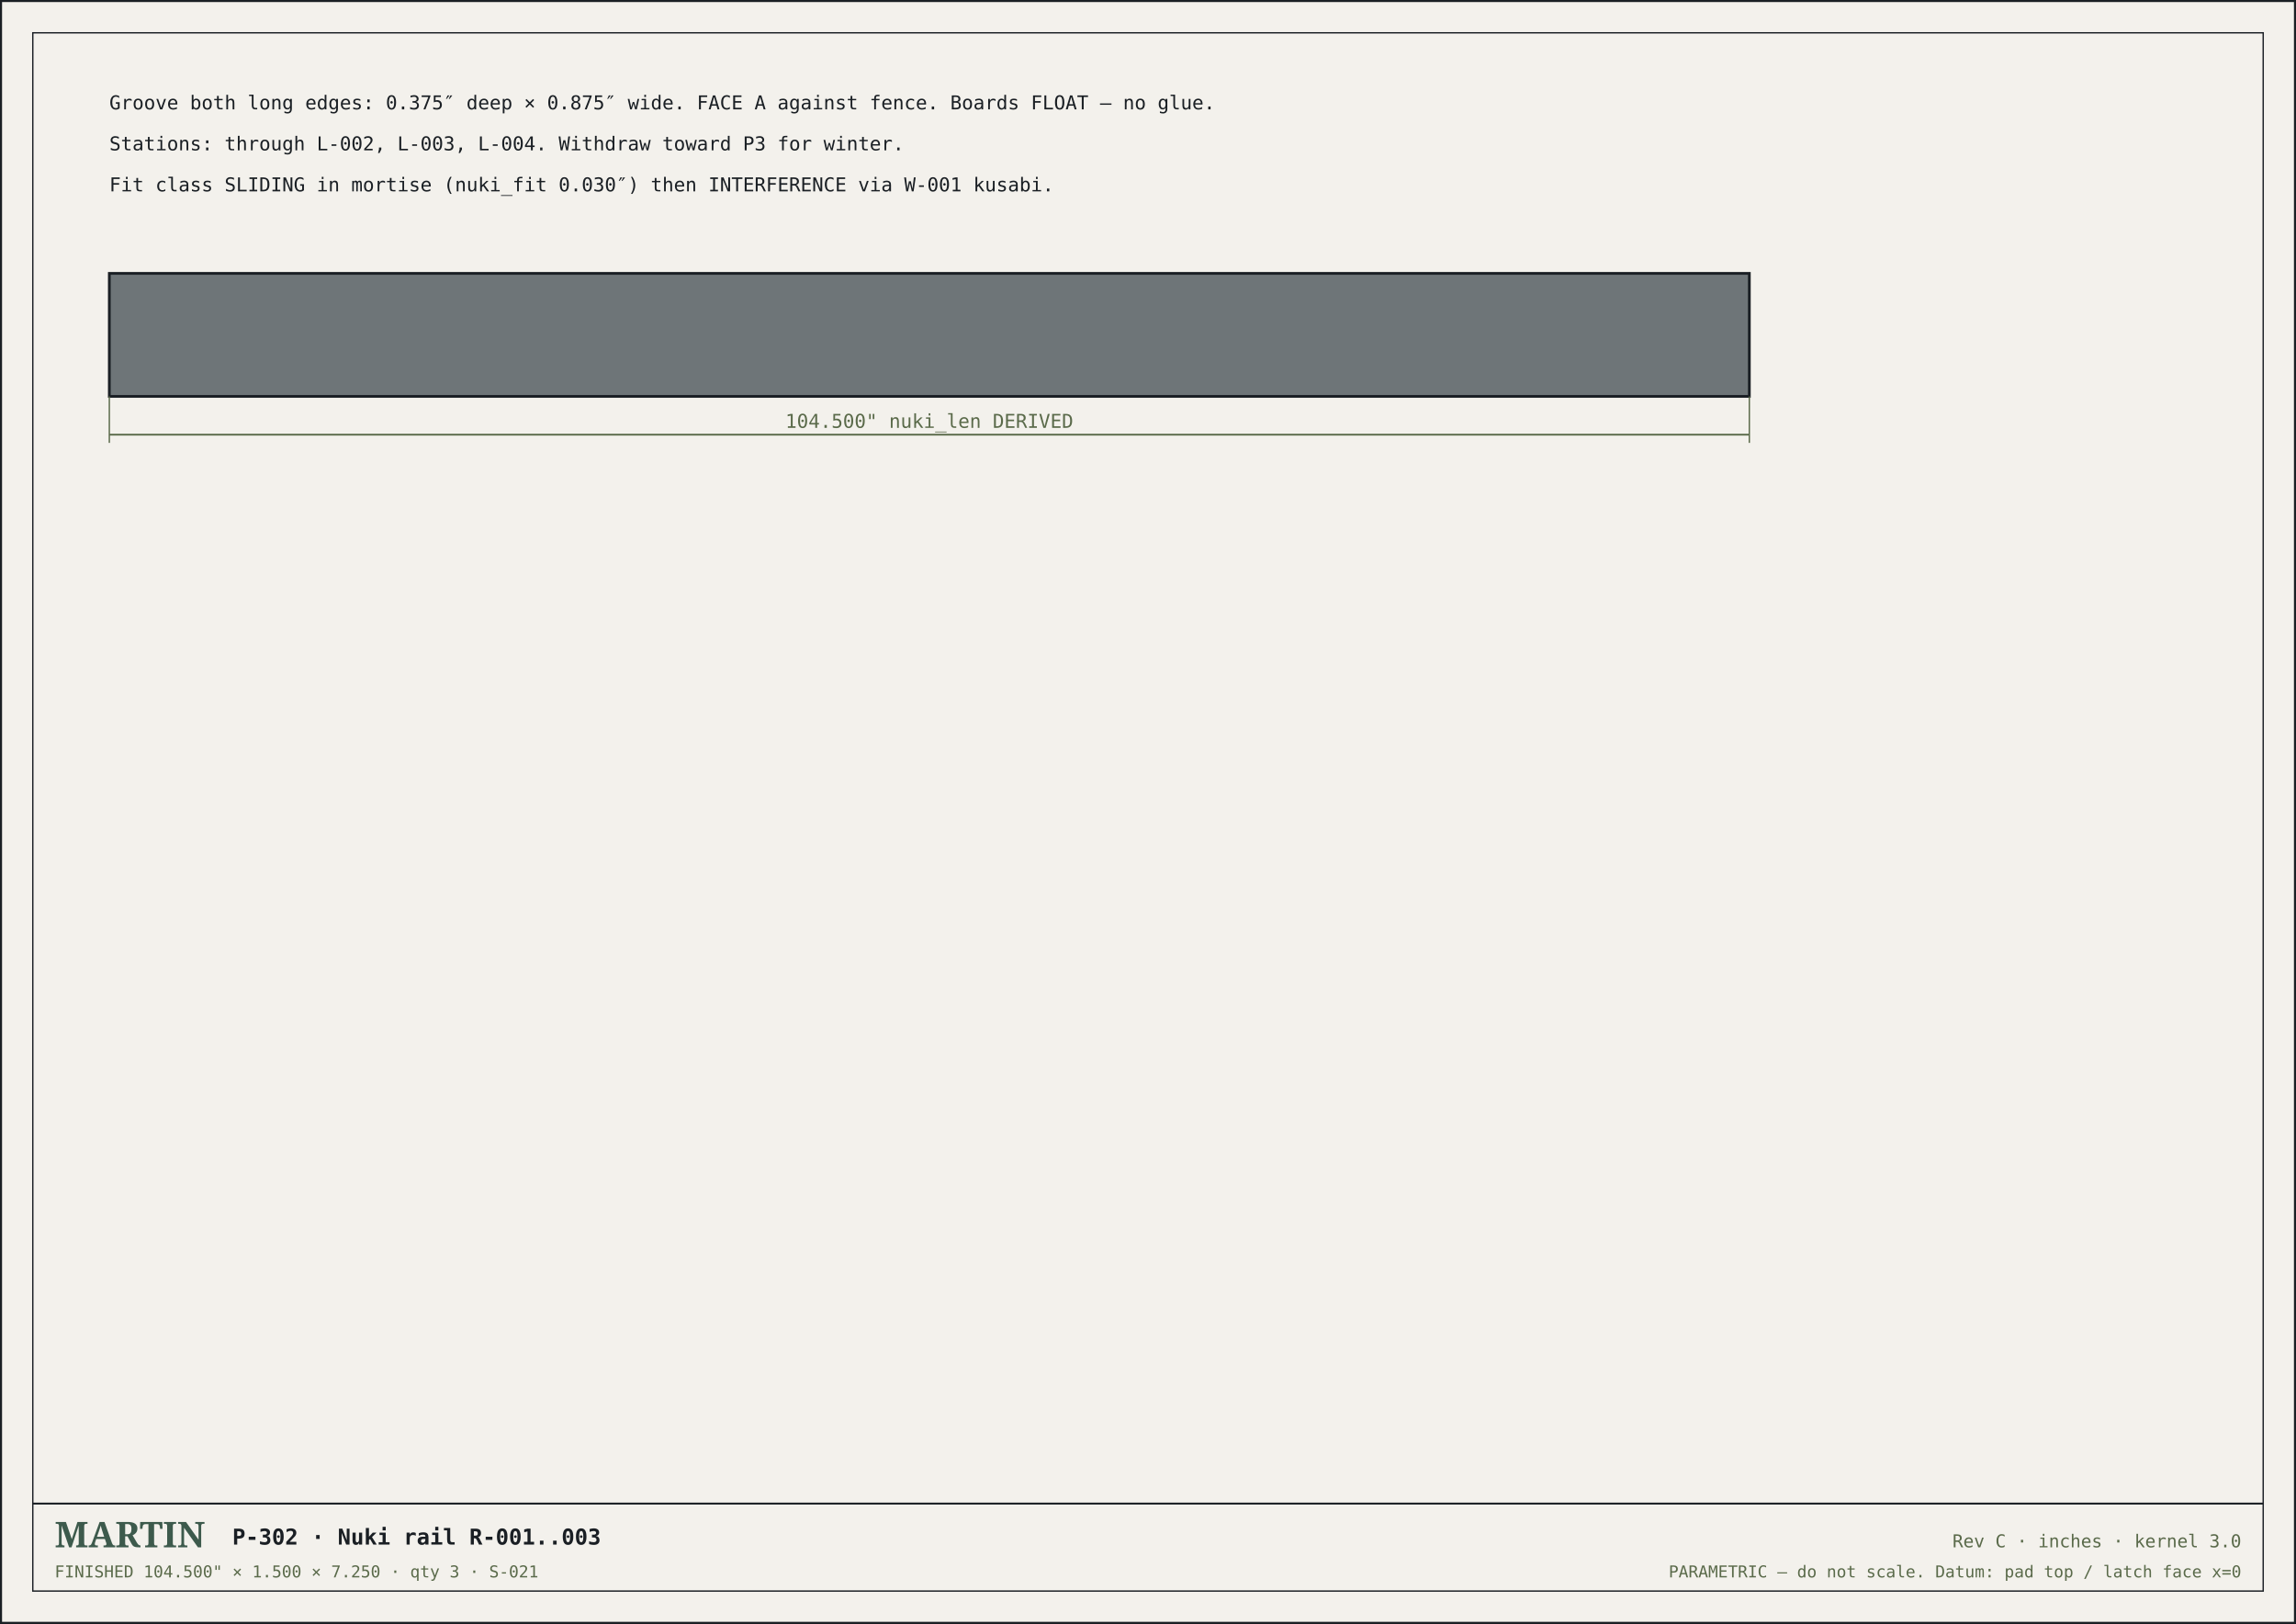
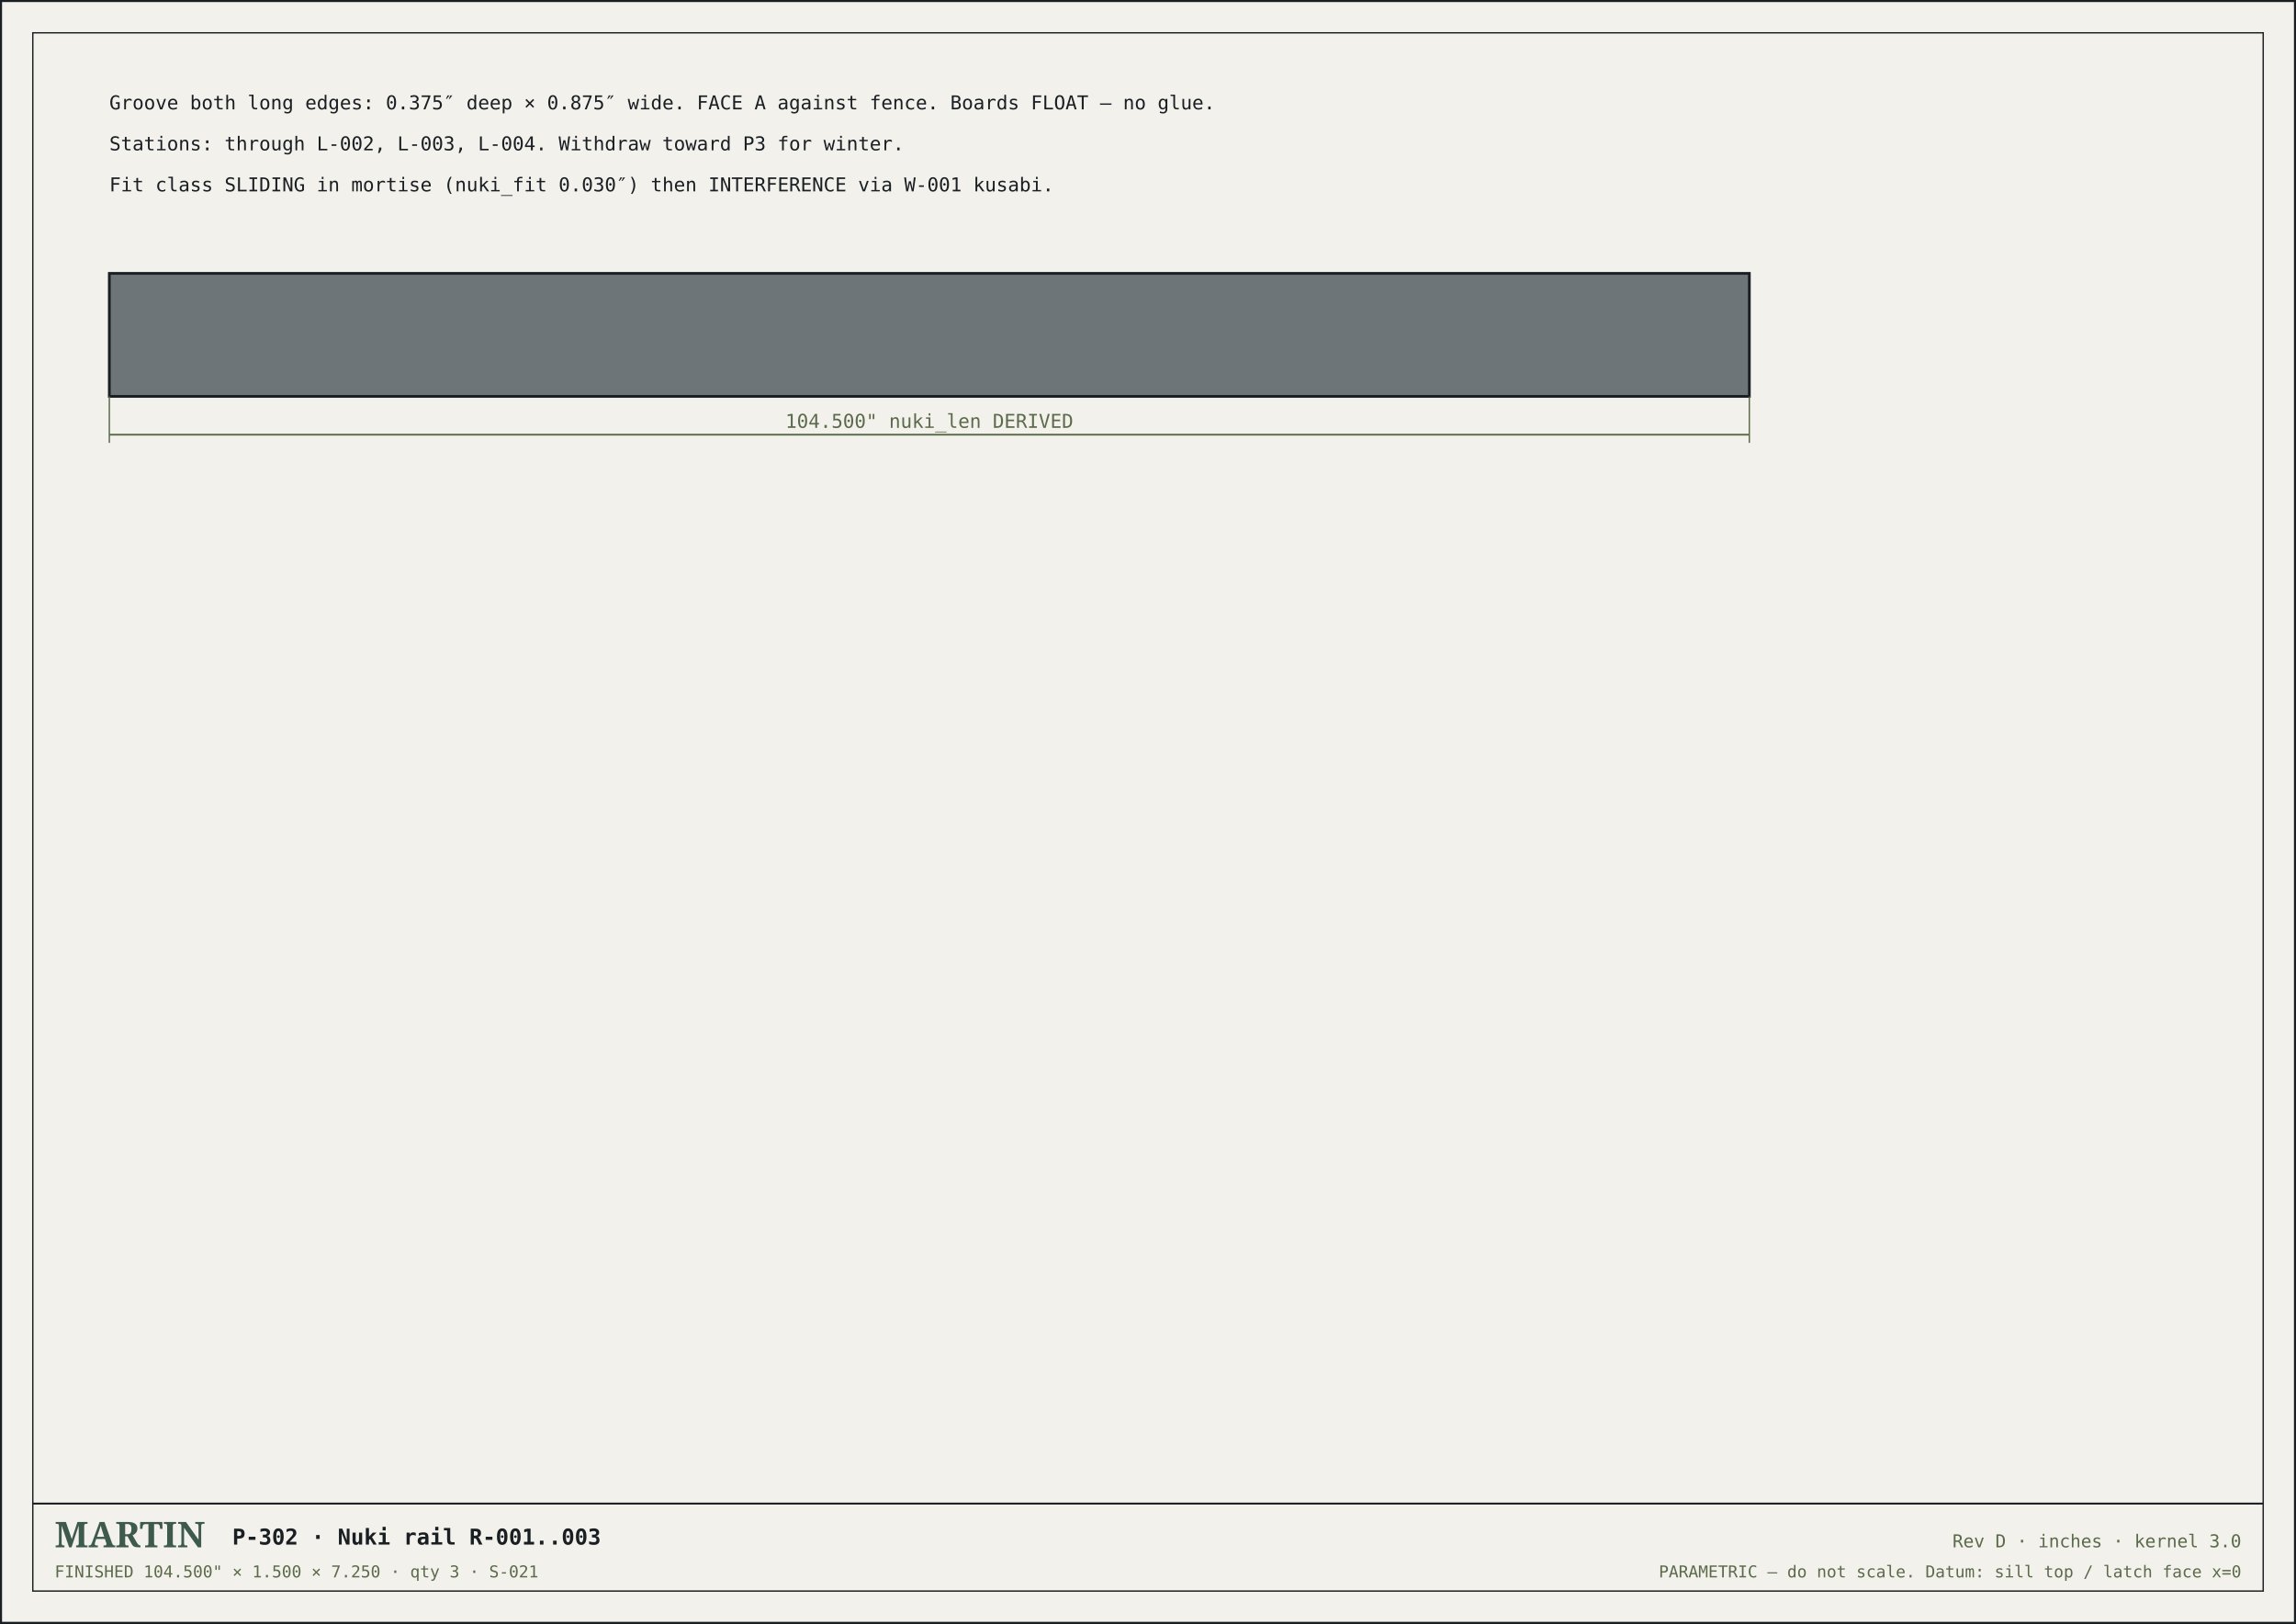
<svg xmlns="http://www.w3.org/2000/svg" width="1680" height="1188" viewBox="0 0 1680 1188">
  <rect x="0.0" y="0.0" width="1680.0" height="1188.0" fill="#f3f1ec" stroke="#1a1f24" stroke-width="3" />
  <rect x="24.0" y="24.0" width="1632.0" height="1140.0" fill="none" stroke="#1a1f24" stroke-width="1" />
  <line x1="24.0" y1="1100.0" x2="1656.0" y2="1100.0" stroke="#1a1f24" stroke-width="1.4" />
  <text x="40.0" y="1132.0" font-family="Georgia, serif" font-size="26" fill="#3d5a4c" text-anchor="start" font-weight="600">MARTIN</text>
  <text x="170.0" y="1130.0" font-family="IBM Plex Mono, Menlo, monospace" font-size="16" fill="#1a1f24" text-anchor="start" font-weight="600">P-302  ·  Nuki rail R-001..003</text>
  <text x="40.0" y="1154.0" font-family="IBM Plex Mono, Menlo, monospace" font-size="12" fill="#5a6a4a" text-anchor="start">FINISHED 104.500" × 1.500 × 7.250  ·  qty 3  ·  S-021</text>
-   <text x="1640.0" y="1132.0" font-family="IBM Plex Mono, Menlo, monospace" font-size="13" fill="#5a6a4a" text-anchor="end">Rev C  ·  inches  ·  kernel 3.0</text>
-   <text x="1640.0" y="1154.0" font-family="IBM Plex Mono, Menlo, monospace" font-size="12" fill="#5a6a4a" text-anchor="end">PARAMETRIC — do not scale. Datum: pad top / latch face x=0</text>
+   <text x="1640.0" y="1132.0" font-family="IBM Plex Mono, Menlo, monospace" font-size="13" fill="#5a6a4a" text-anchor="end">Rev D  ·  inches  ·  kernel 3.0</text>
+   <text x="1640.0" y="1154.0" font-family="IBM Plex Mono, Menlo, monospace" font-size="12" fill="#5a6a4a" text-anchor="end">PARAMETRIC — do not scale. Datum: sill top / latch face x=0</text>
  <rect x="80.0" y="200.0" width="1200.0" height="90.0" fill="#6e7578" stroke="#1a1f24" stroke-width="2" />
  <line x1="80.0" y1="290.0" x2="80.0" y2="324.0" stroke="#5a6a4a" stroke-width="1" />
  <line x1="1280.0" y1="290.0" x2="1280.0" y2="324.0" stroke="#5a6a4a" stroke-width="1" />
  <line x1="80.0" y1="318.0" x2="1280.0" y2="318.0" stroke="#5a6a4a" stroke-width="1.3" />
  <text x="680.0" y="313.0" font-family="IBM Plex Mono, Menlo, monospace" font-size="14" fill="#5a6a4a" text-anchor="middle">104.500" nuki_len  DERIVED</text>
  <text x="80.0" y="80.0" font-family="IBM Plex Mono, Menlo, monospace" font-size="14" fill="#1a1f24" text-anchor="start">Groove both long edges: 0.375″ deep × 0.875″ wide. FACE A against fence. Boards FLOAT — no glue.</text>
  <text x="80.0" y="110.0" font-family="IBM Plex Mono, Menlo, monospace" font-size="14" fill="#1a1f24" text-anchor="start">Stations: through L-002, L-003, L-004. Withdraw toward P3 for winter.</text>
  <text x="80.0" y="140.0" font-family="IBM Plex Mono, Menlo, monospace" font-size="14" fill="#1a1f24" text-anchor="start">Fit class SLIDING in mortise (nuki_fit 0.030″) then INTERFERENCE via W-001 kusabi.</text>
</svg>
